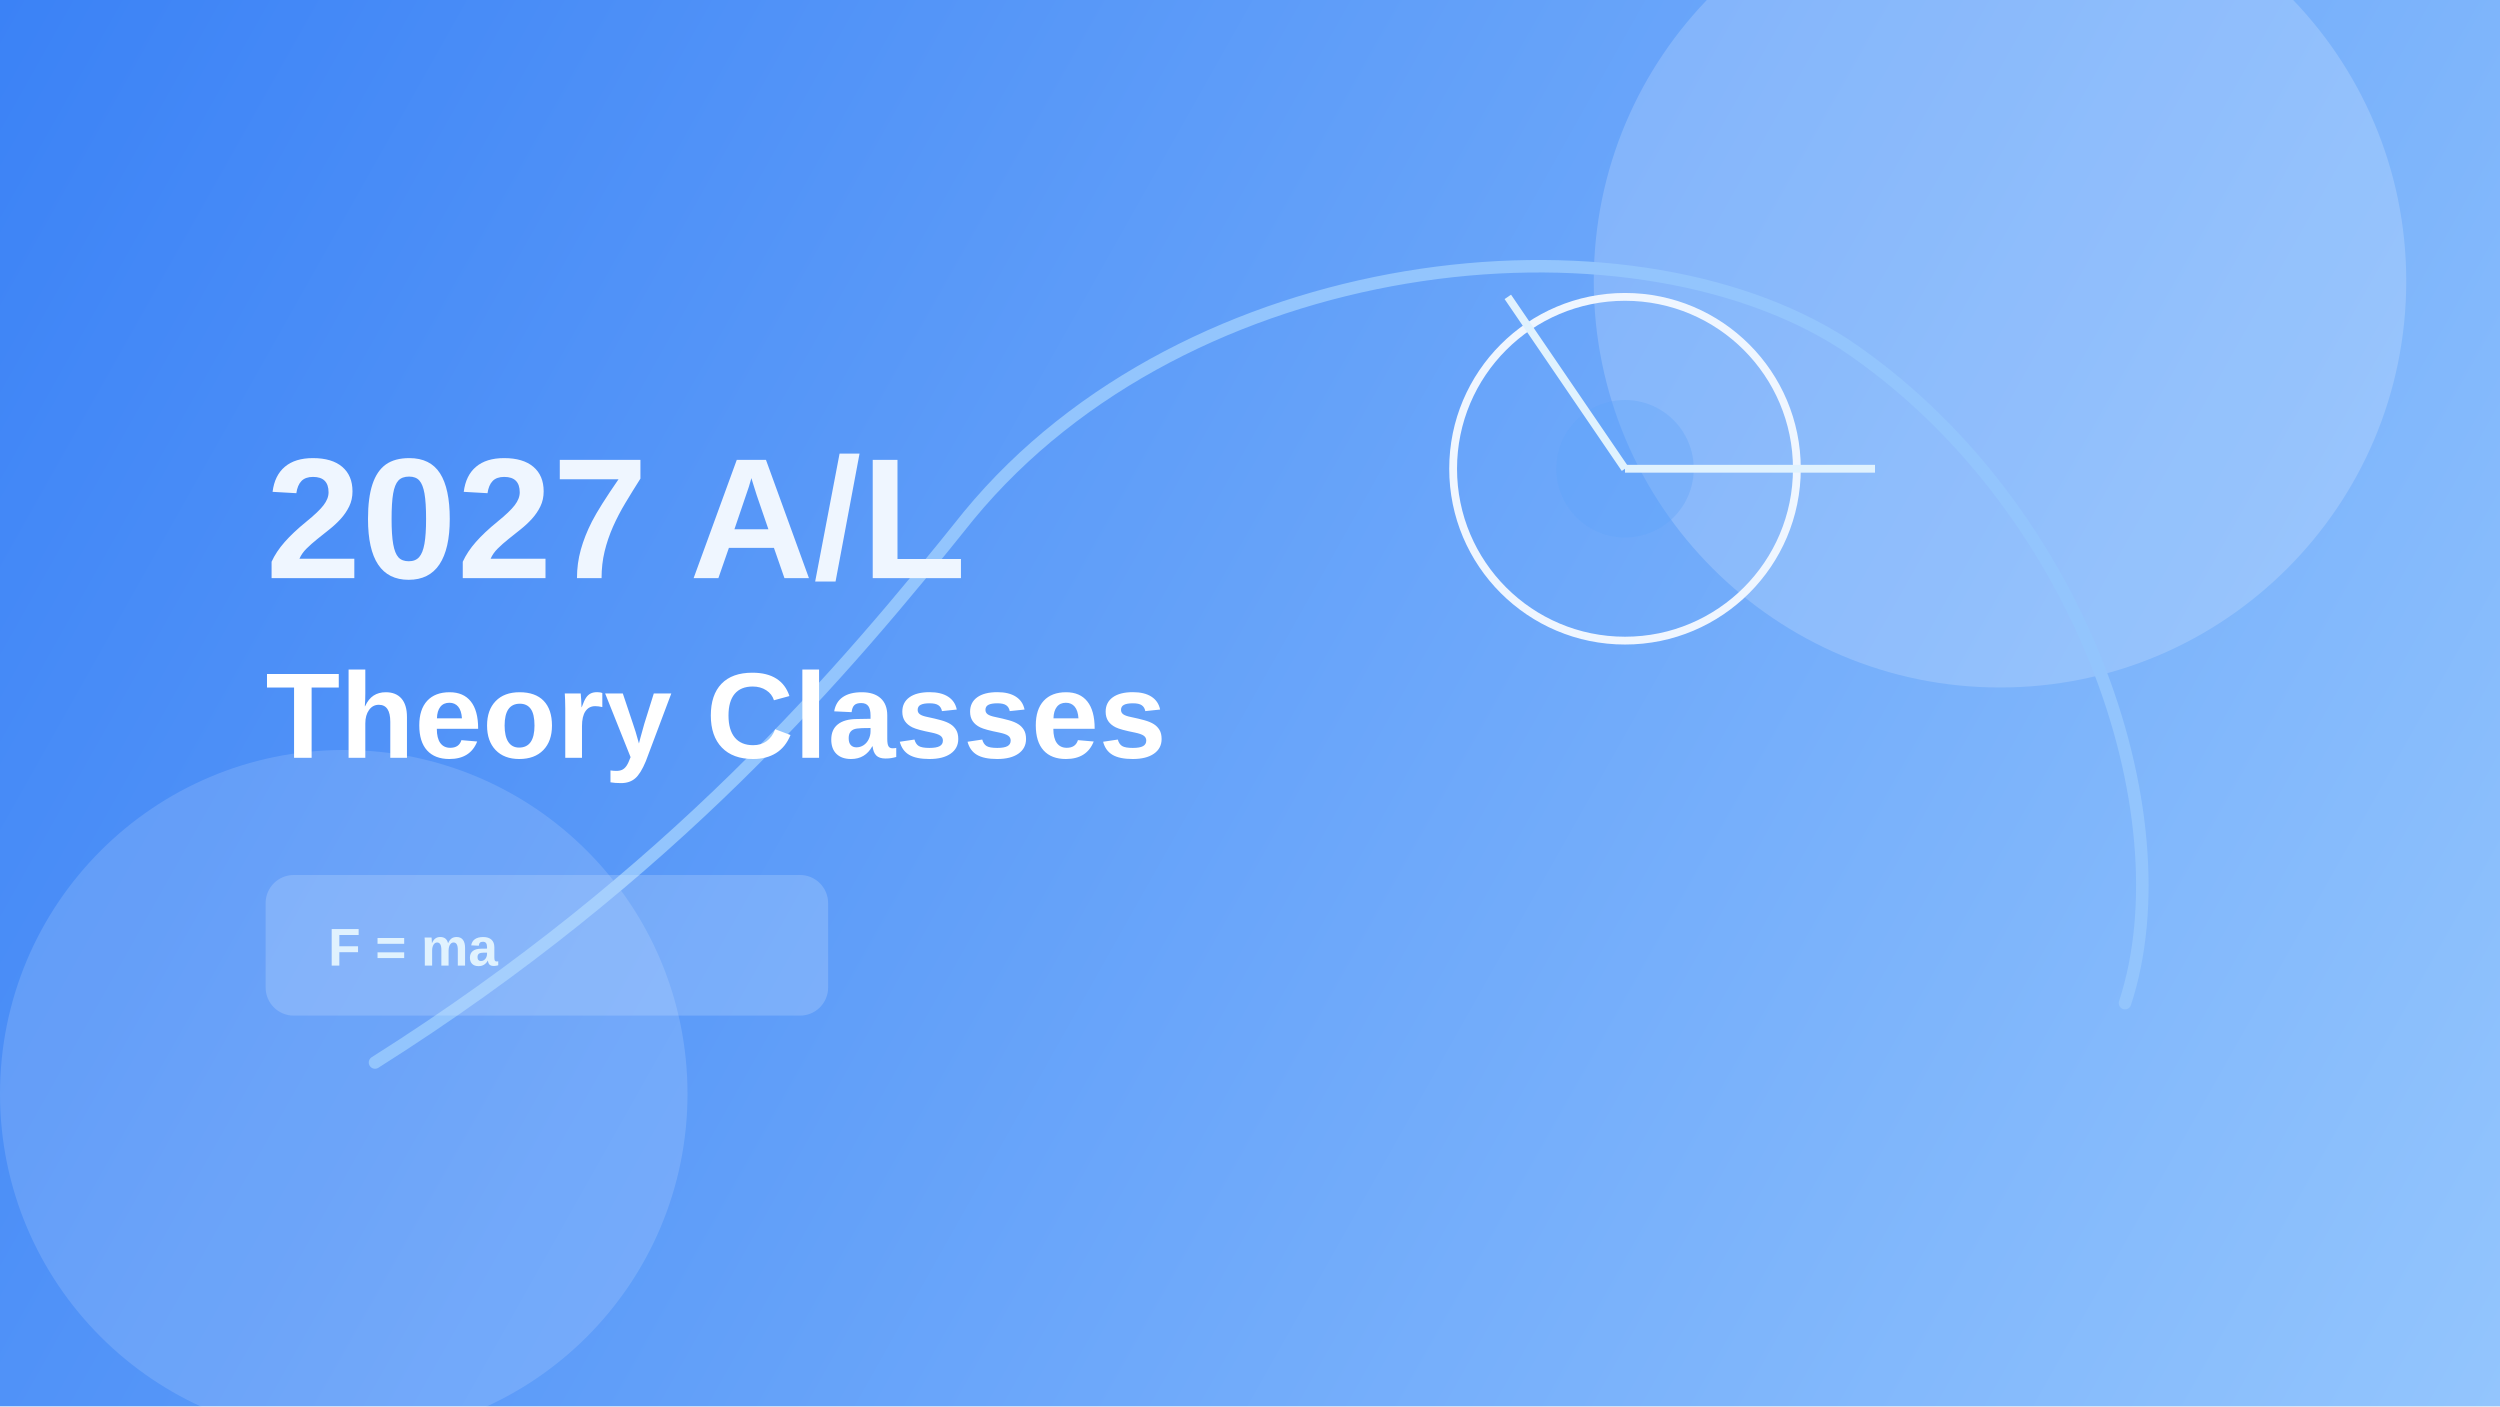
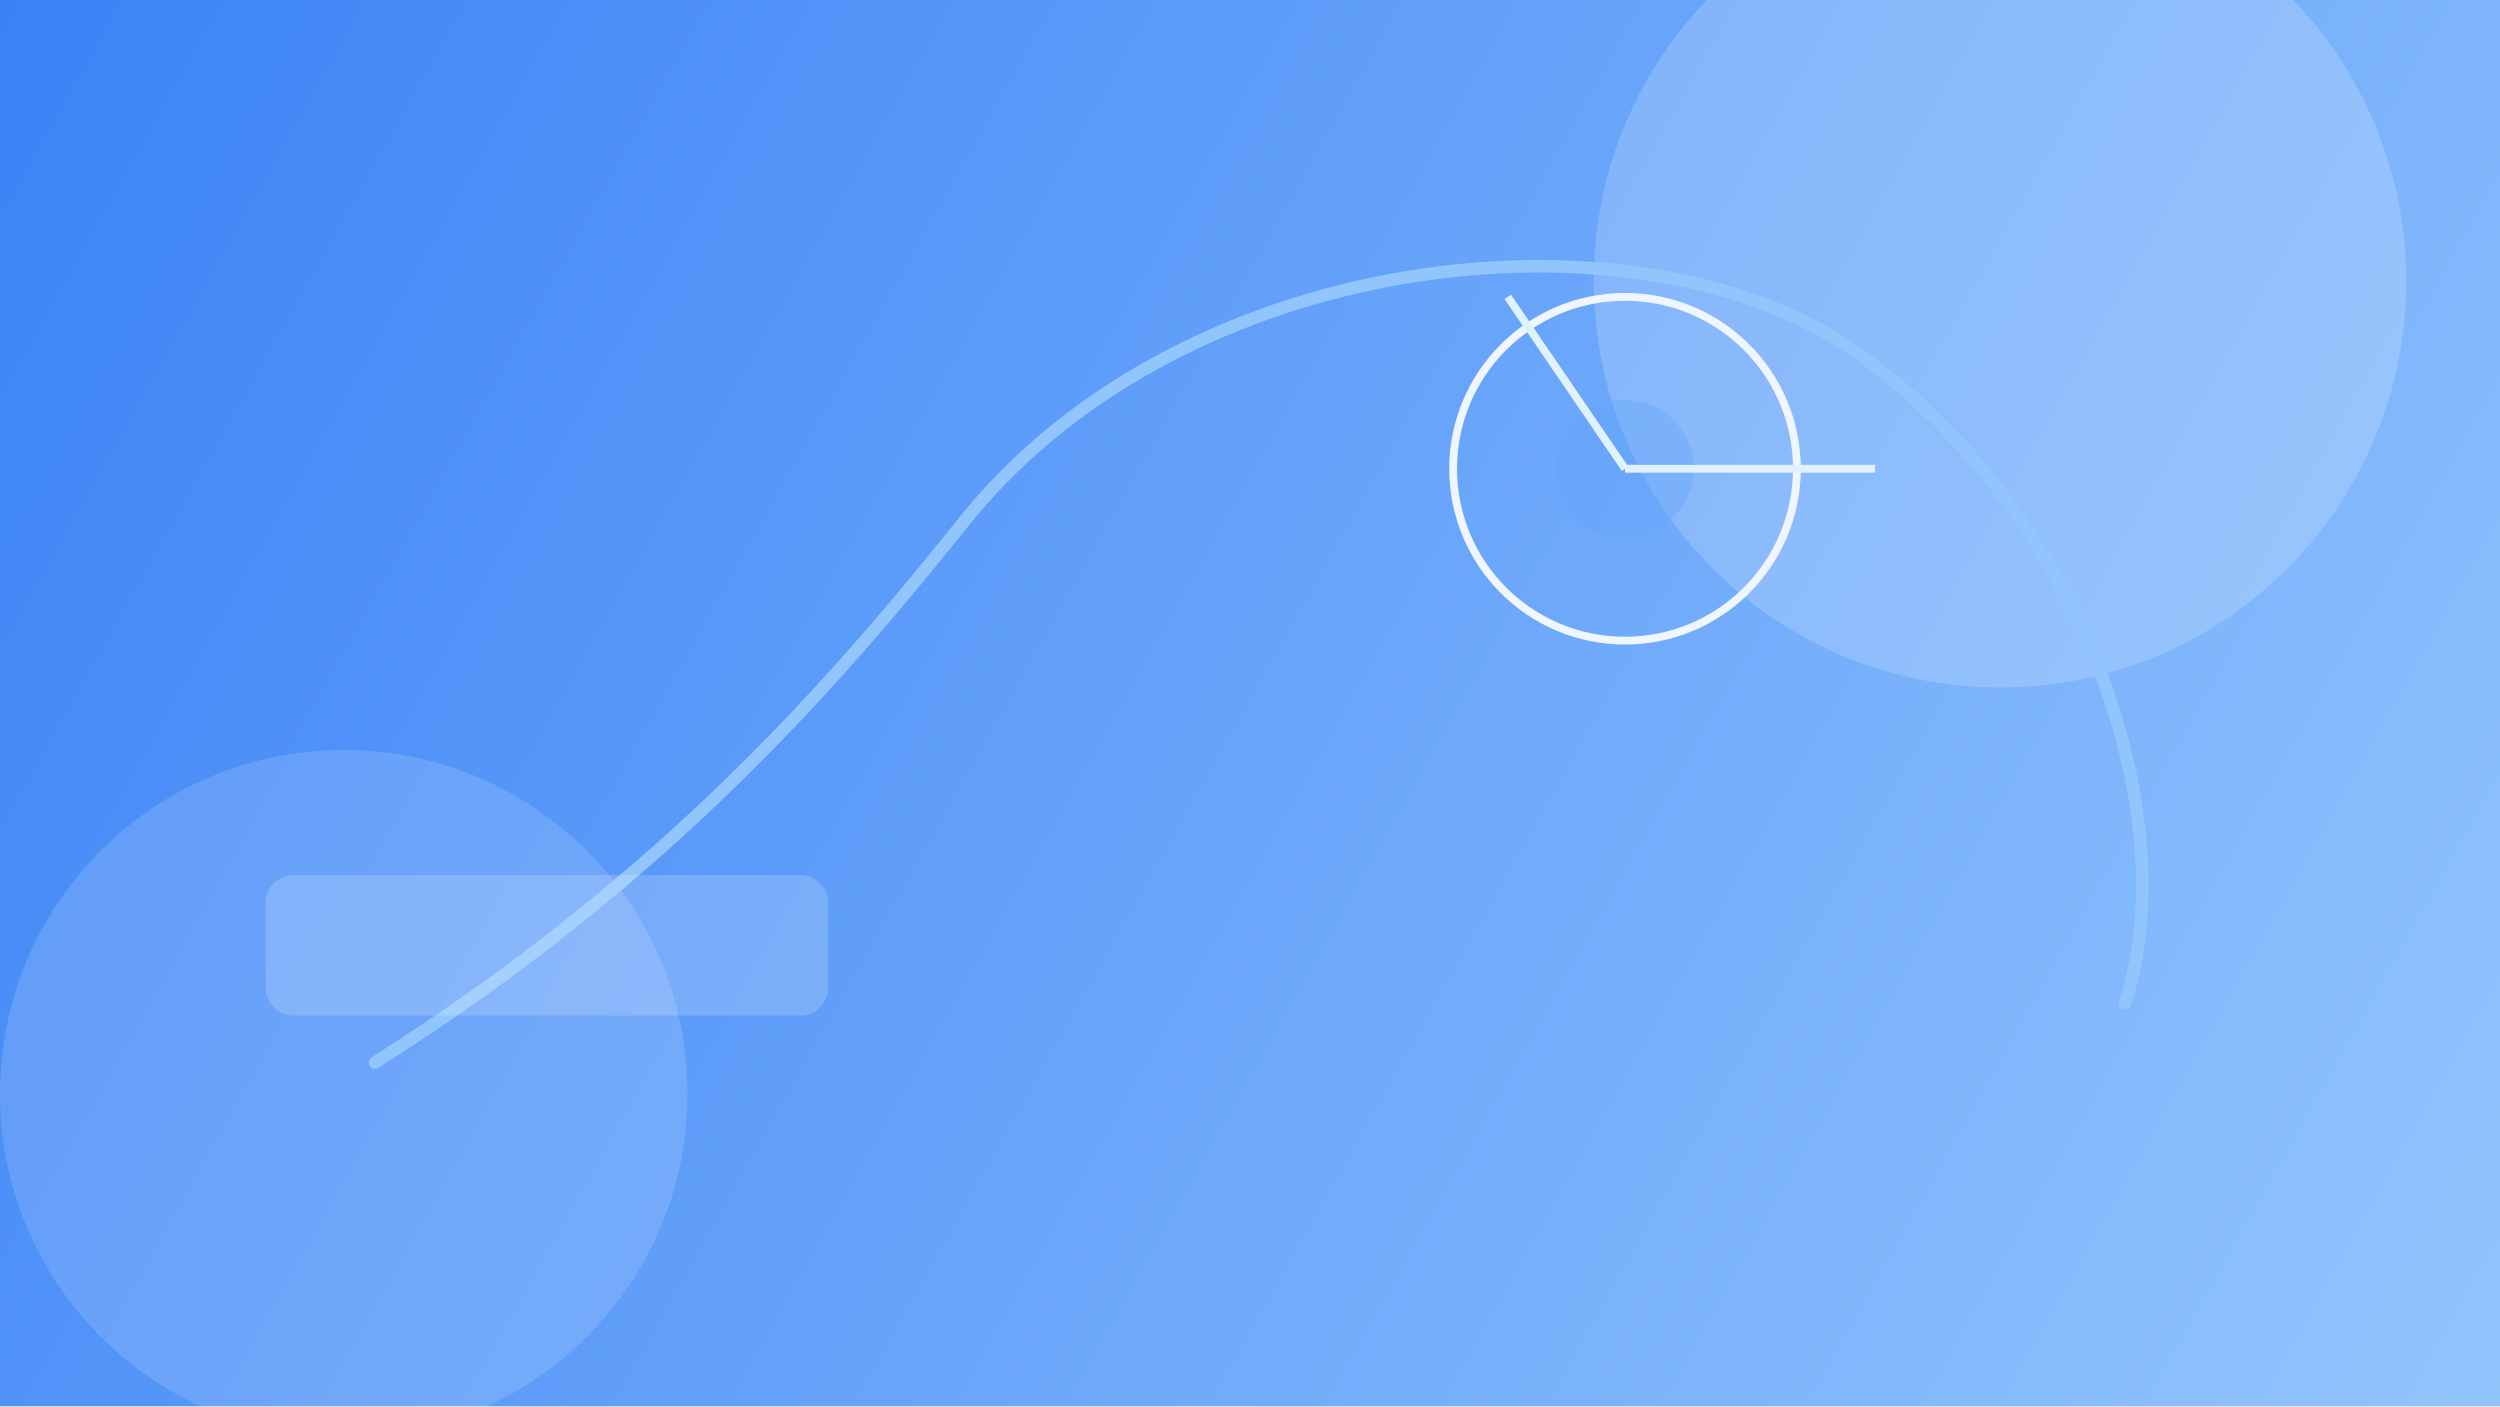
<svg xmlns="http://www.w3.org/2000/svg" width="1600" height="900" viewBox="0 0 1600 900" fill="none">
  <rect width="1600" height="900" fill="url(#paint0_linear)" />
  <circle cx="1280" cy="180" r="260" fill="rgba(255,255,255,0.18)" />
  <circle cx="220" cy="700" r="220" fill="rgba(255,255,255,0.14)" />
  <path d="M240 680C430 560 540 430 620 330C760 160 1040 130 1180 220C1330 320 1400 520 1360 642" stroke="#93C5FD" stroke-width="8" stroke-linecap="round" />
  <circle cx="1040" cy="300" r="110" stroke="#EFF6FF" stroke-width="5" />
  <circle cx="1040" cy="300" r="44" fill="#60A5FA" fill-opacity="0.35" />
  <path d="M1040 300L1200 300" stroke="#E0F2FE" stroke-width="5" />
  <path d="M1040 300L965 190" stroke="#E0F2FE" stroke-width="5" />
-   <text x="170" y="370" fill="#EFF6FF" font-family="Arial, sans-serif" font-size="110" font-weight="700">2027 A/L</text>
-   <text x="170" y="485" fill="#FFFFFF" font-family="Arial, sans-serif" font-size="78" font-weight="600">Theory Classes</text>
  <rect x="170" y="560" width="360" height="90" rx="18" fill="#EFF6FF" fill-opacity="0.2" />
-   <text x="210" y="618" fill="#E0F2FE" font-family="Arial, sans-serif" font-size="34" font-weight="700">F = ma</text>
  <defs>
    <linearGradient id="paint0_linear" x1="0" y1="0" x2="1600" y2="900" gradientUnits="userSpaceOnUse">
      <stop stop-color="#3B82F6" />
      <stop offset="1" stop-color="#93C5FD" />
    </linearGradient>
  </defs>
</svg>
